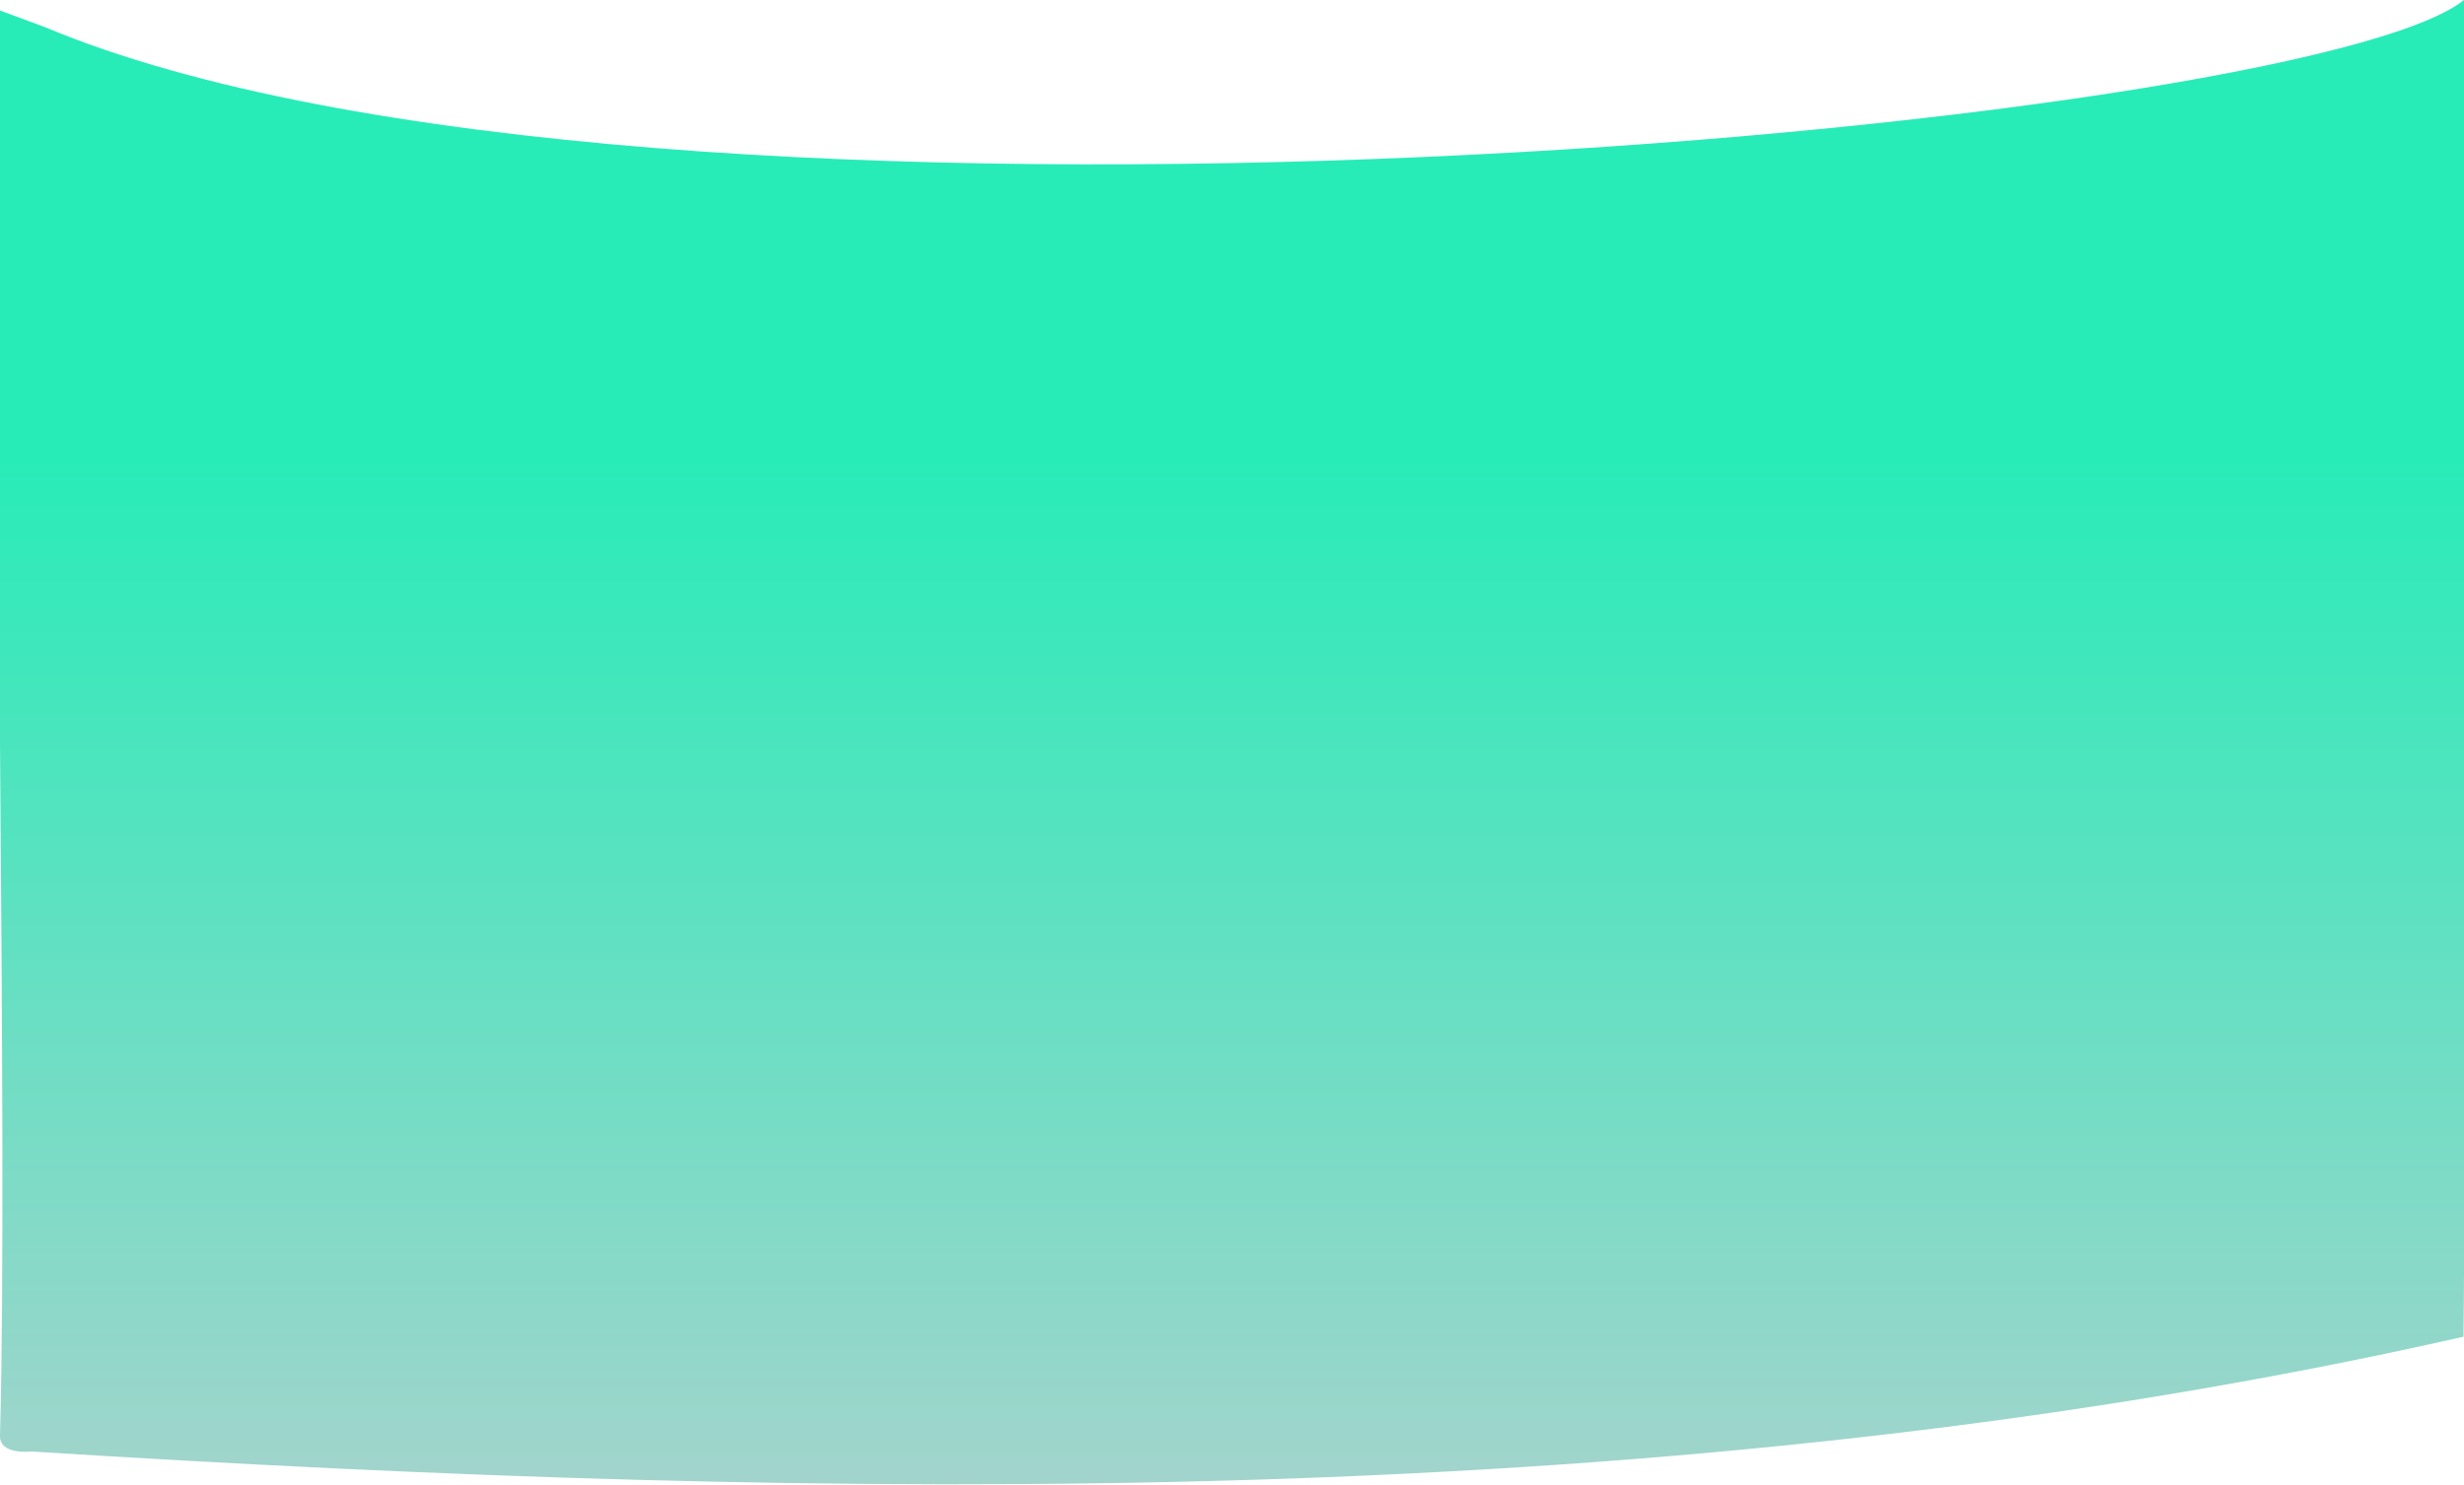
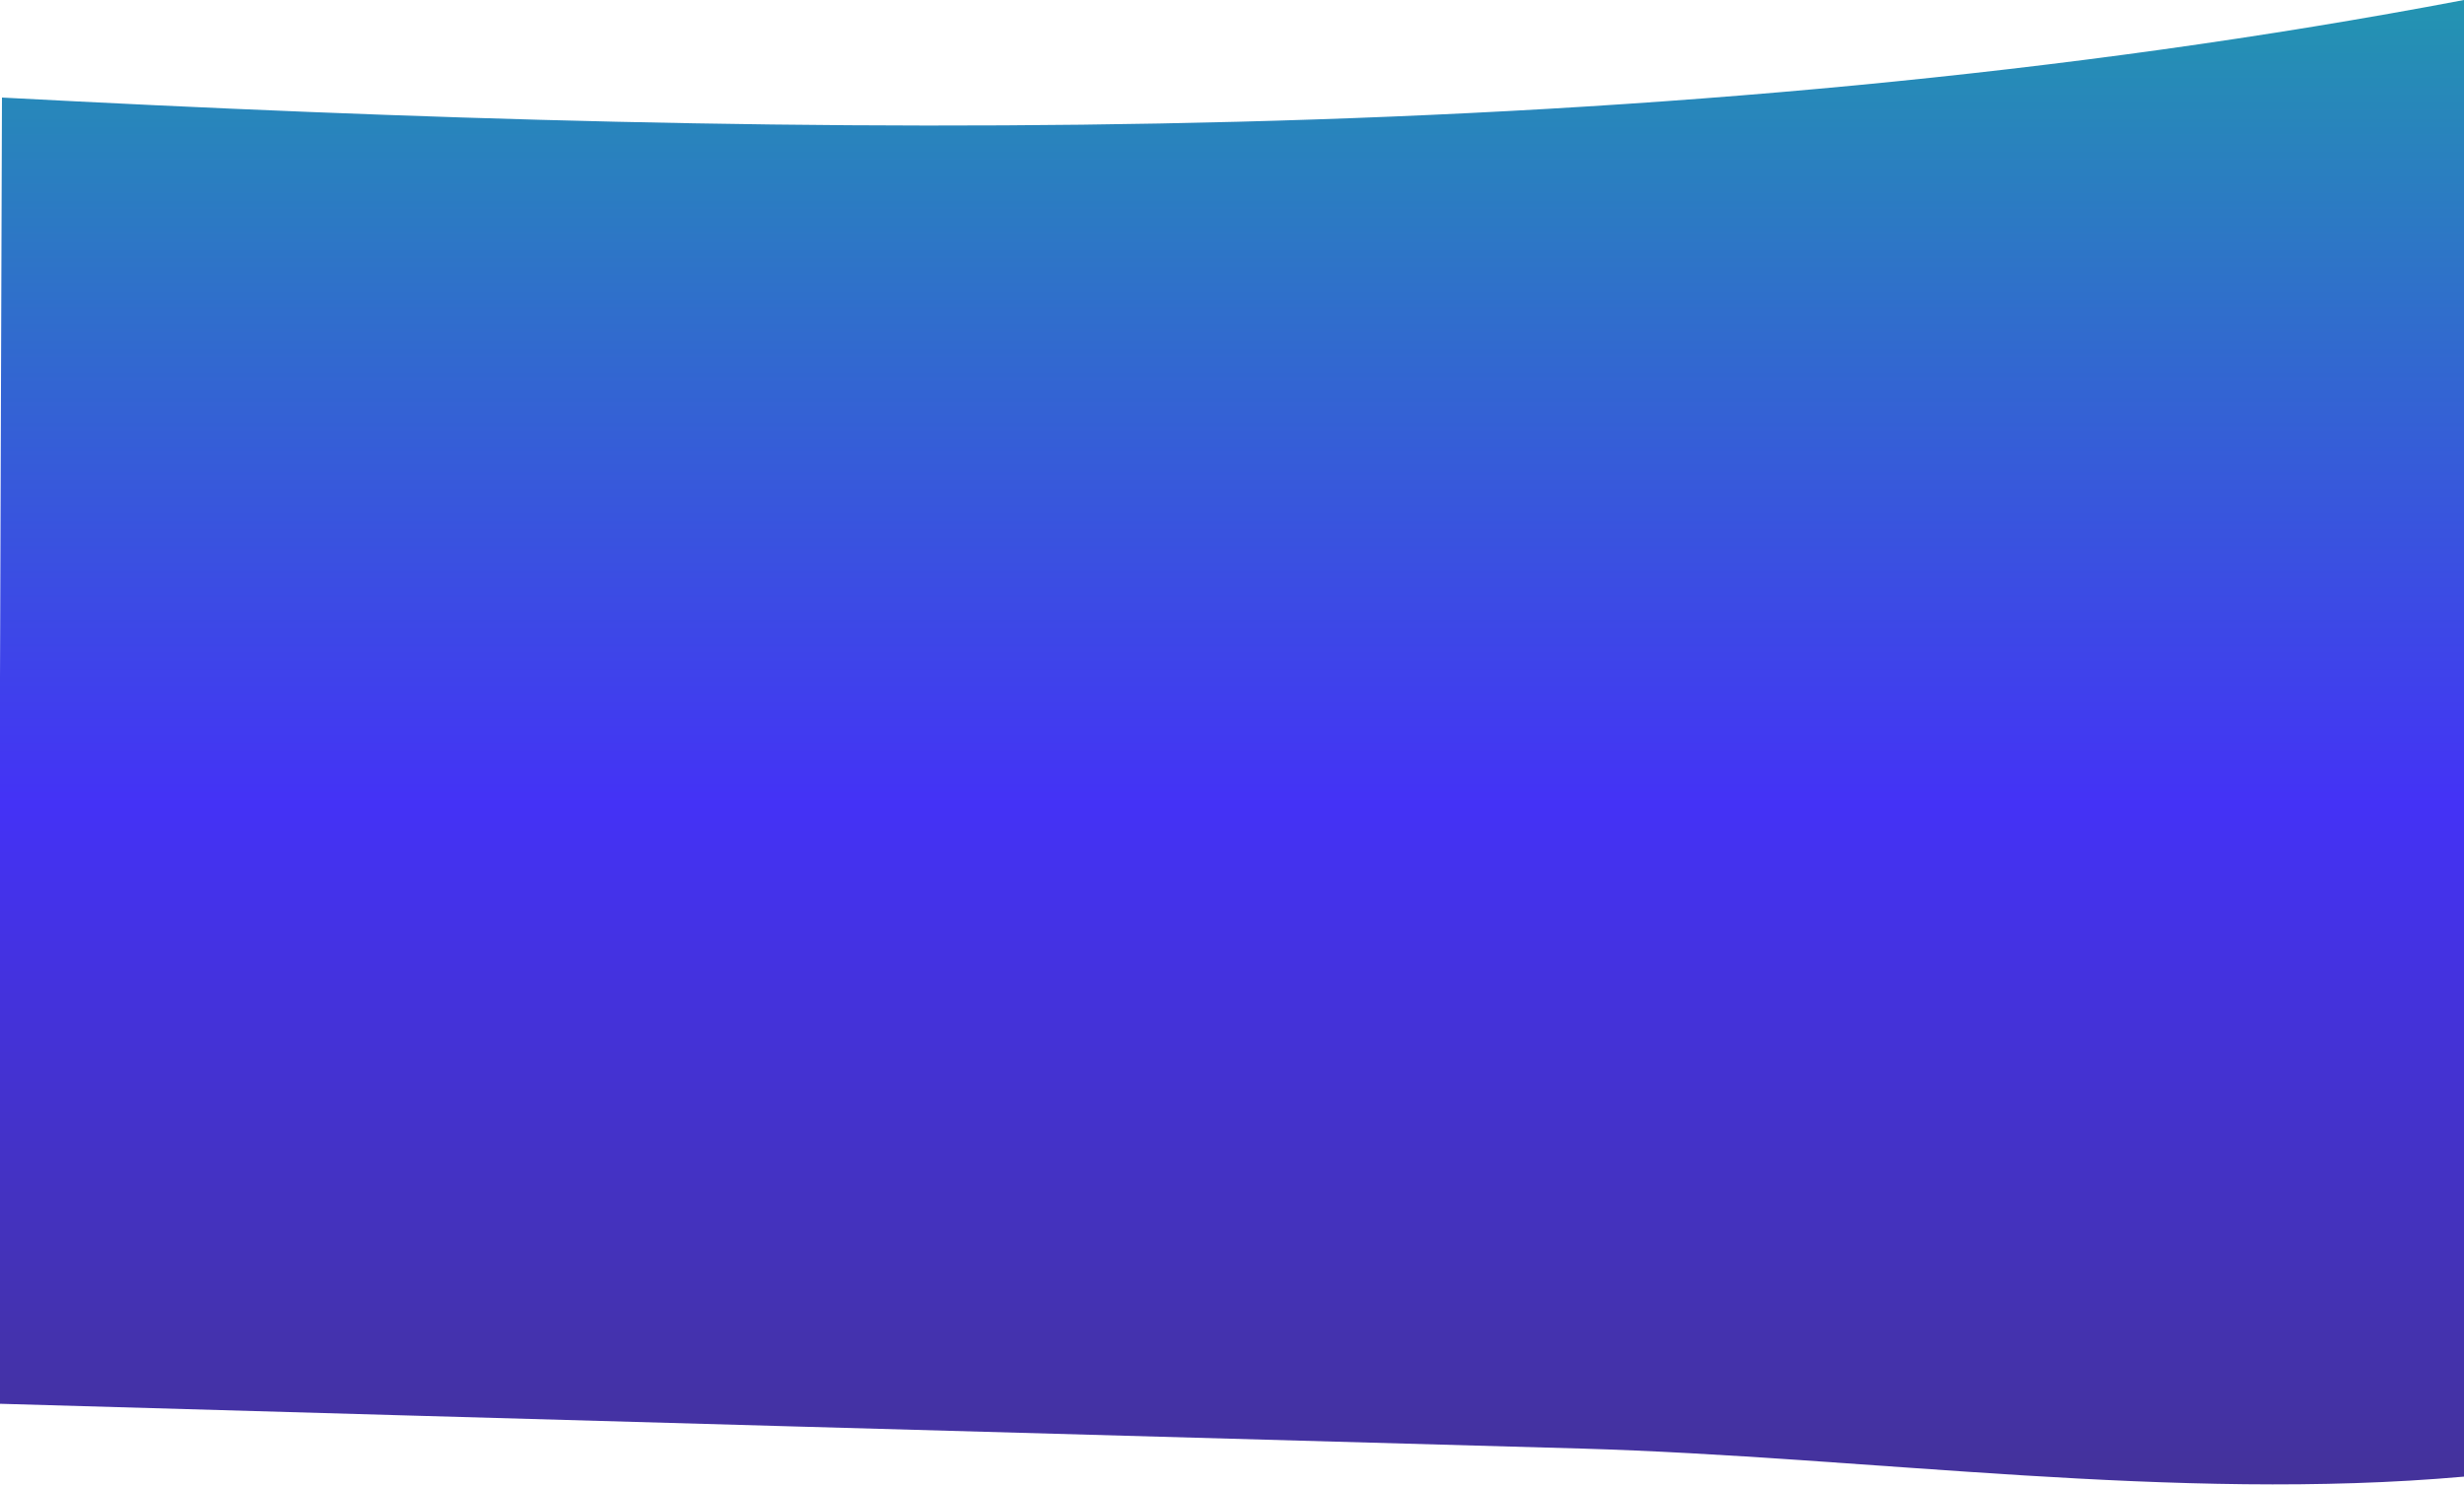
<svg xmlns="http://www.w3.org/2000/svg" version="1.1" id="Layer_1" x="0px" y="0px" viewBox="0 0 500 301.2" style="enable-background:new 0 0 500 301.2;" xml:space="preserve">
  <style type="text/css">
	.st0{fill:url(#SVGID_1_);}
	.st1{fill:url(#SVGID_2_);}
	.st2{fill:url(#SVGID_3_);}
	.st3{fill:url(#SVGID_4_);}
</style>
  <g>
-     <linearGradient id="SVGID_1_" gradientUnits="userSpaceOnUse" x1="250" y1="0" x2="250" y2="301.241">
-       <stop offset="0.304" style="stop-color:#27ECB8" />
-       <stop offset="1" style="stop-color:#A2D4CC" />
+     <linearGradient id="SVGID_1_" gradientUnits="userSpaceOnUse" x1="249.763" y1="301.241" x2="249.763" y2="0">
+       <stop offset="0" style="stop-color:#44329A" />
+       <stop offset="0.458" style="stop-color:#4432F6" />
+       <stop offset="1" style="stop-color:#2394B1" />
    </linearGradient>
-     <path class="st0" d="M500,8.7c0-2.2,0-6.5,0-8.7C467.3,26.2,131.9,57,9.1,5.5l-9.2-3.4L0,9.9c-1.7,60.8,1.7,220.7,0,281.5   c-0.1,4,6.4,3.2,6.4,3.2c162.1,10.2,333.7,12.9,493.5-23.3C500,271.3,501,80.6,500,8.7z" />
+     <path class="st0" d="M0.4,19.8C164.9,28.5,337.8,30.8,500,0v299.7c-58.6,5.2-120.5-4-179.3-5.7c-107.1-3-214.1-6-321.2-9.1   L0.4,19.8z" />
  </g>
</svg>
